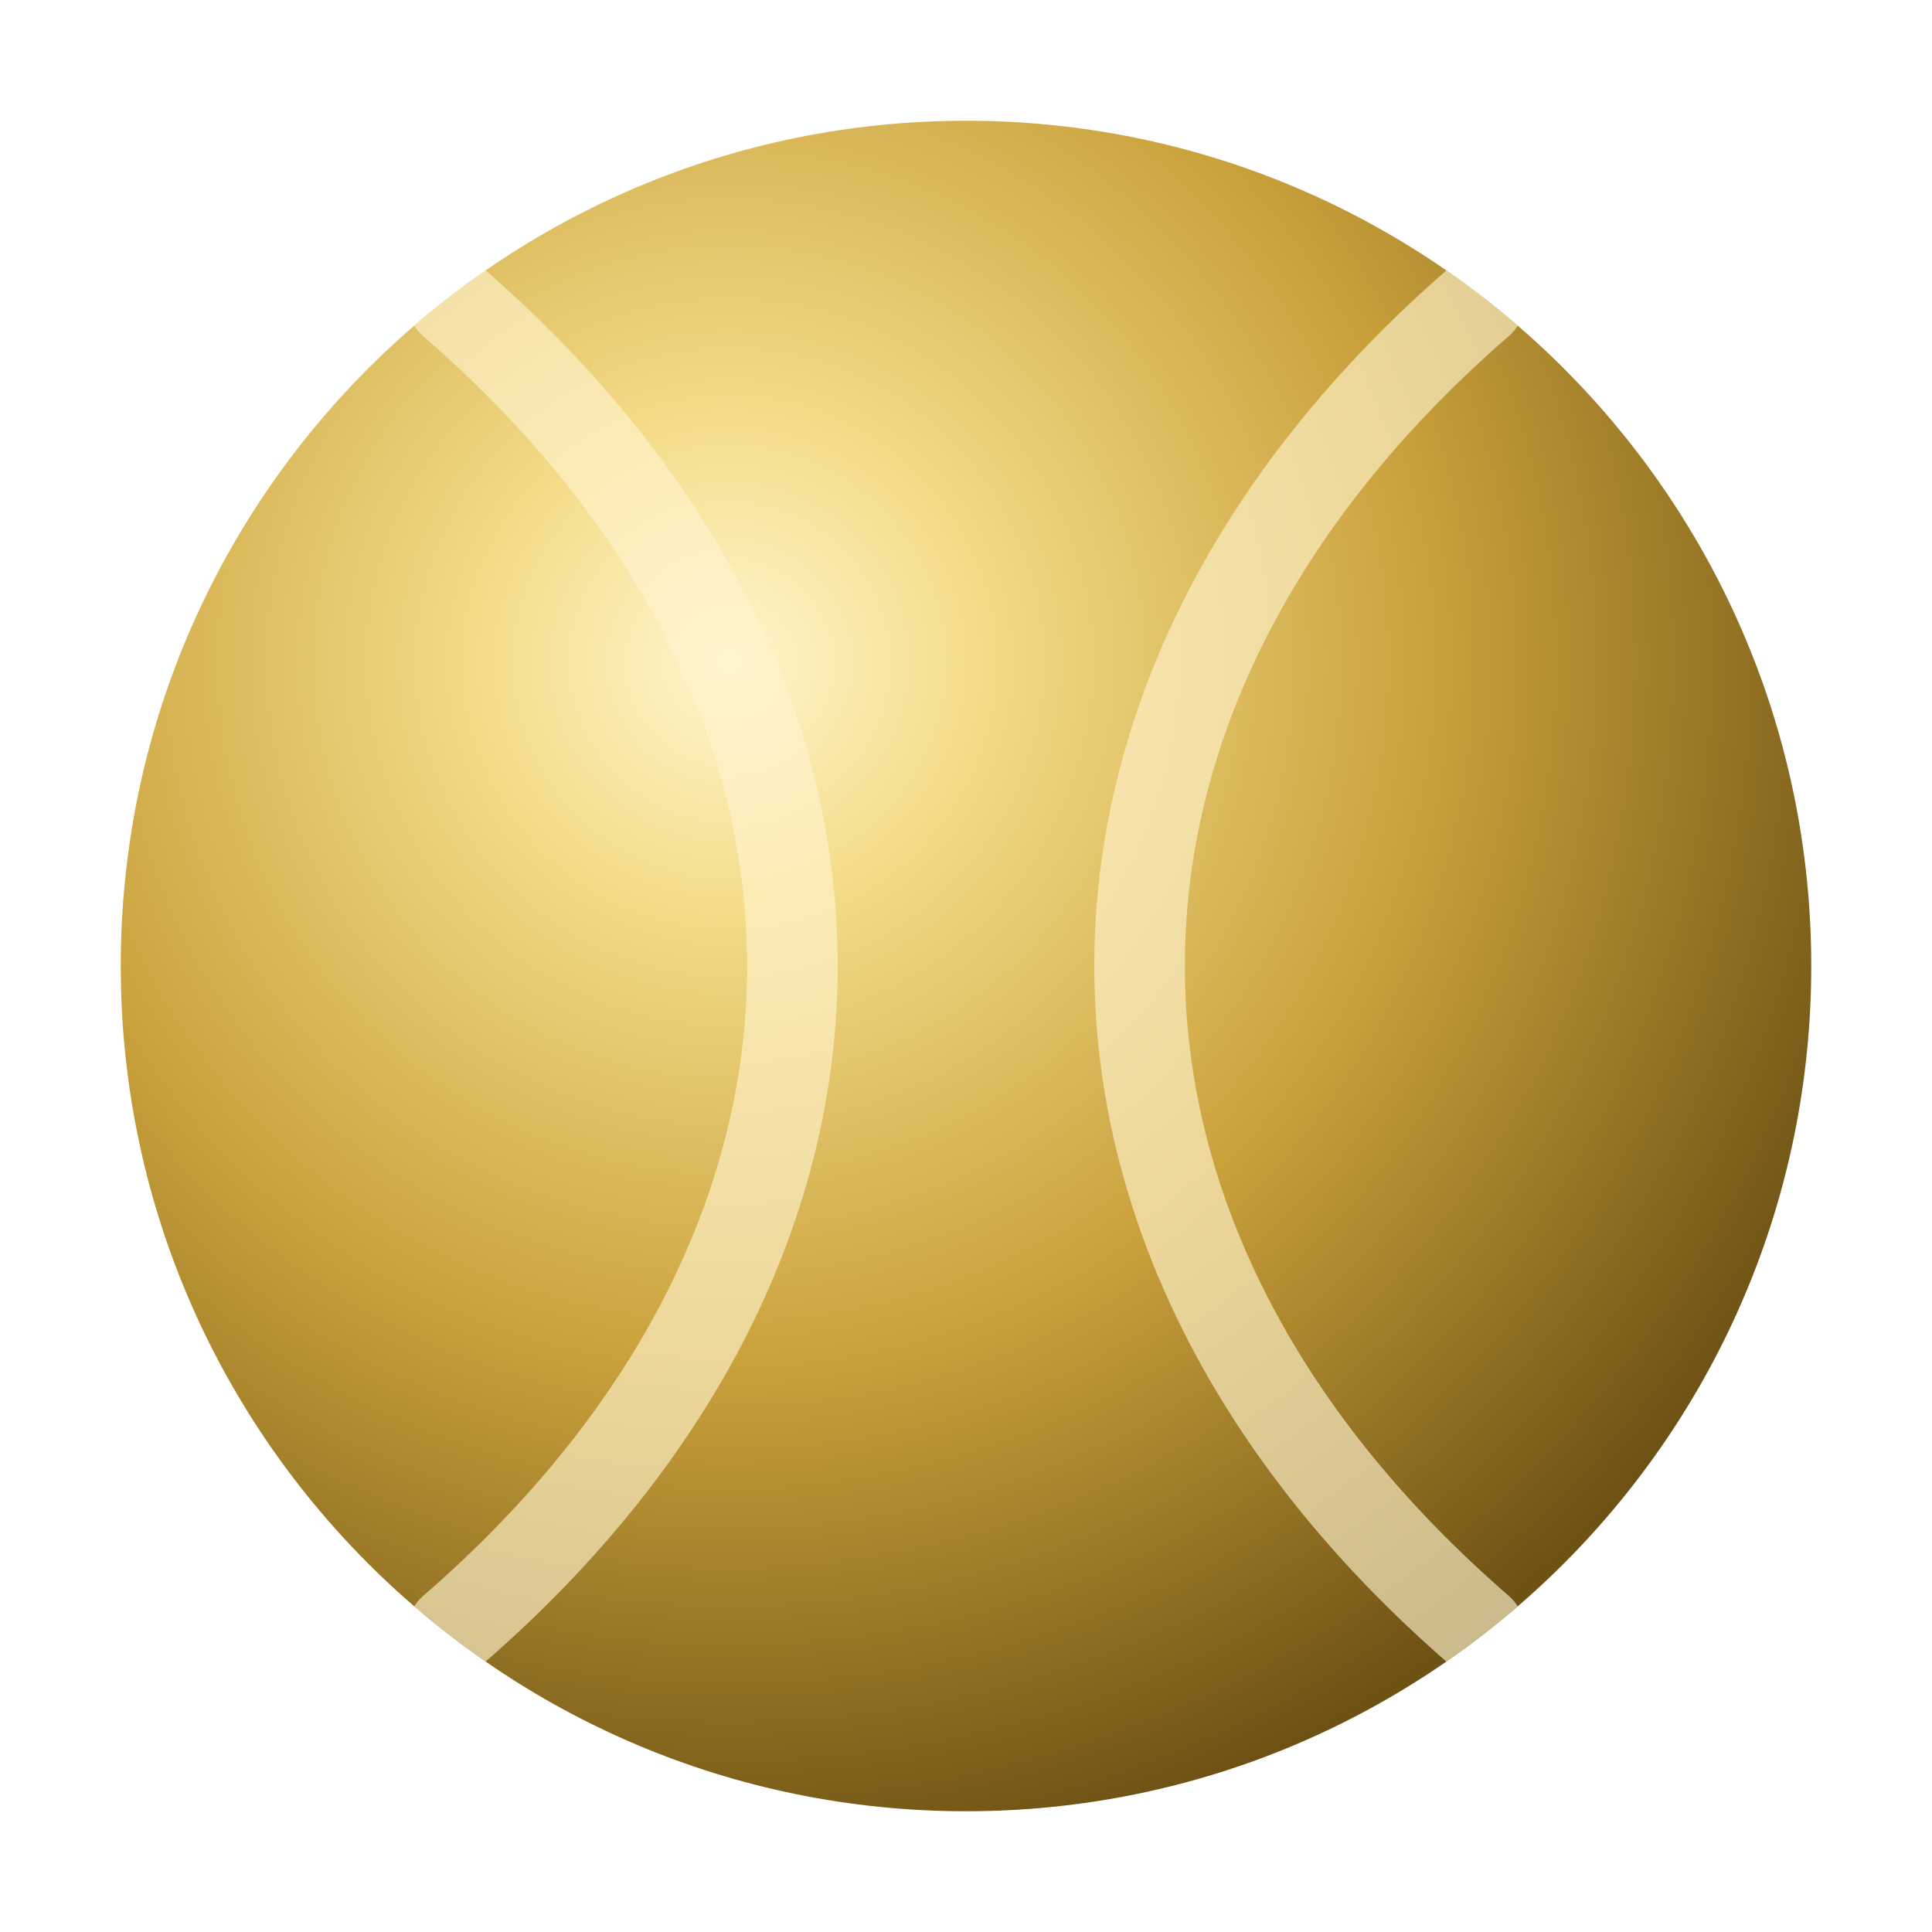
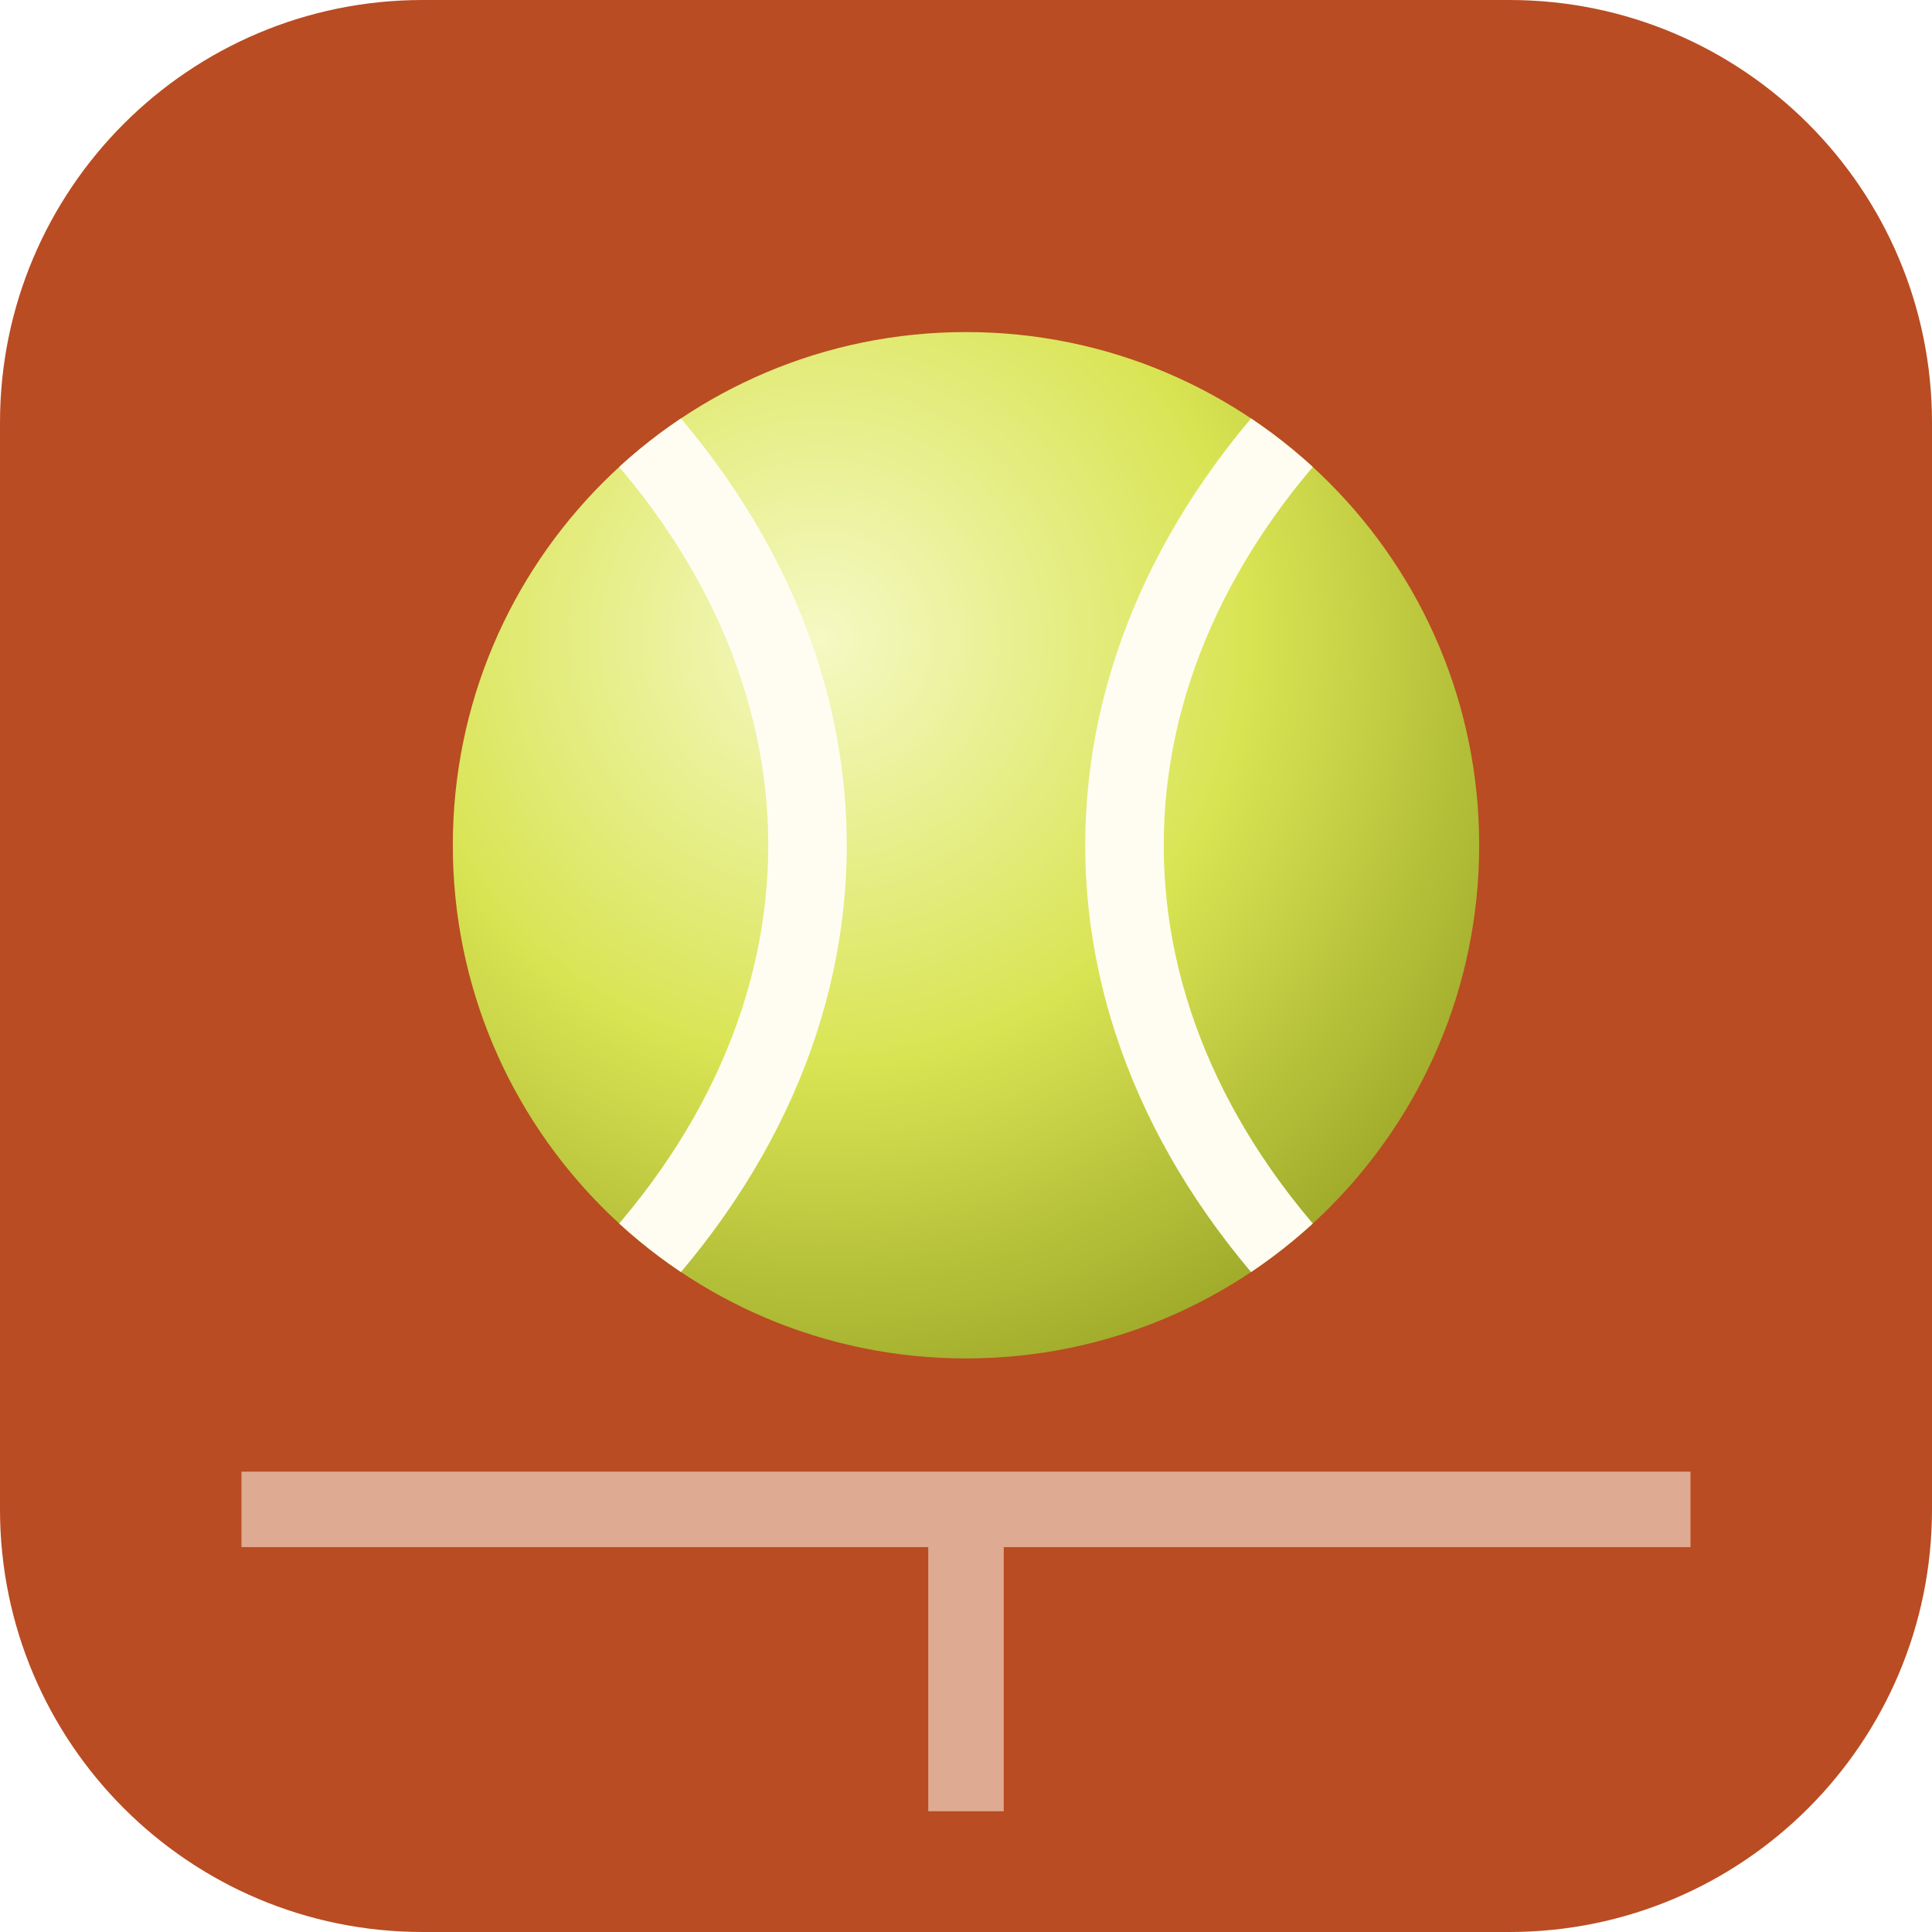
<svg xmlns="http://www.w3.org/2000/svg" viewBox="0 0 64 64">
+   <rect width="64" height="64" rx="14" fill="#B94C22" />
+   <path d="M8 50 L56 50 M32 50 L32 60" stroke="#FFF7EE" stroke-opacity="0.55" stroke-width="2.5" />
  <defs>
-     <radialGradient id="g" cx="0.36" cy="0.32" r="0.72">
-       <stop offset="0" stop-color="#FFF6CF" />
-       <stop offset="0.2" stop-color="#F4DC8A" />
-       <stop offset="0.58" stop-color="#C9A13B" />
-       <stop offset="1" stop-color="#6E5214" />
+     <radialGradient id="g" cx="0.36" cy="0.3" r="0.75">
+       <stop offset="0" stop-color="#F5F9C4" />
+       <stop offset="0.55" stop-color="#D9E453" />
+       <stop offset="1" stop-color="#9FAA2A" />
    </radialGradient>
    <clipPath id="c">
-       <circle cx="32" cy="32" r="28" />
+       <circle cx="32" cy="28" r="17" />
    </clipPath>
  </defs>
-   <circle cx="32" cy="32" r="28" fill="url(#g)" />
-   <g clip-path="url(#c)" fill="none" stroke="#FFF3CC" stroke-opacity="0.65" stroke-width="3" stroke-linecap="round">
-     <path d="M 15 10 C 30 23, 30 41, 15 54" />
-     <path d="M 49 10 C 34 23, 34 41, 49 54" />
+   <circle cx="32" cy="28" r="17" fill="url(#g)" />
+   <g clip-path="url(#c)" fill="none" stroke="#FFFDF2" stroke-width="2.6" stroke-linecap="round">
+     <path d="M 20 13 C 29 22, 29 34, 20 43" />
+     <path d="M 44 13 C 35 22, 35 34, 44 43" />
  </g>
</svg>
